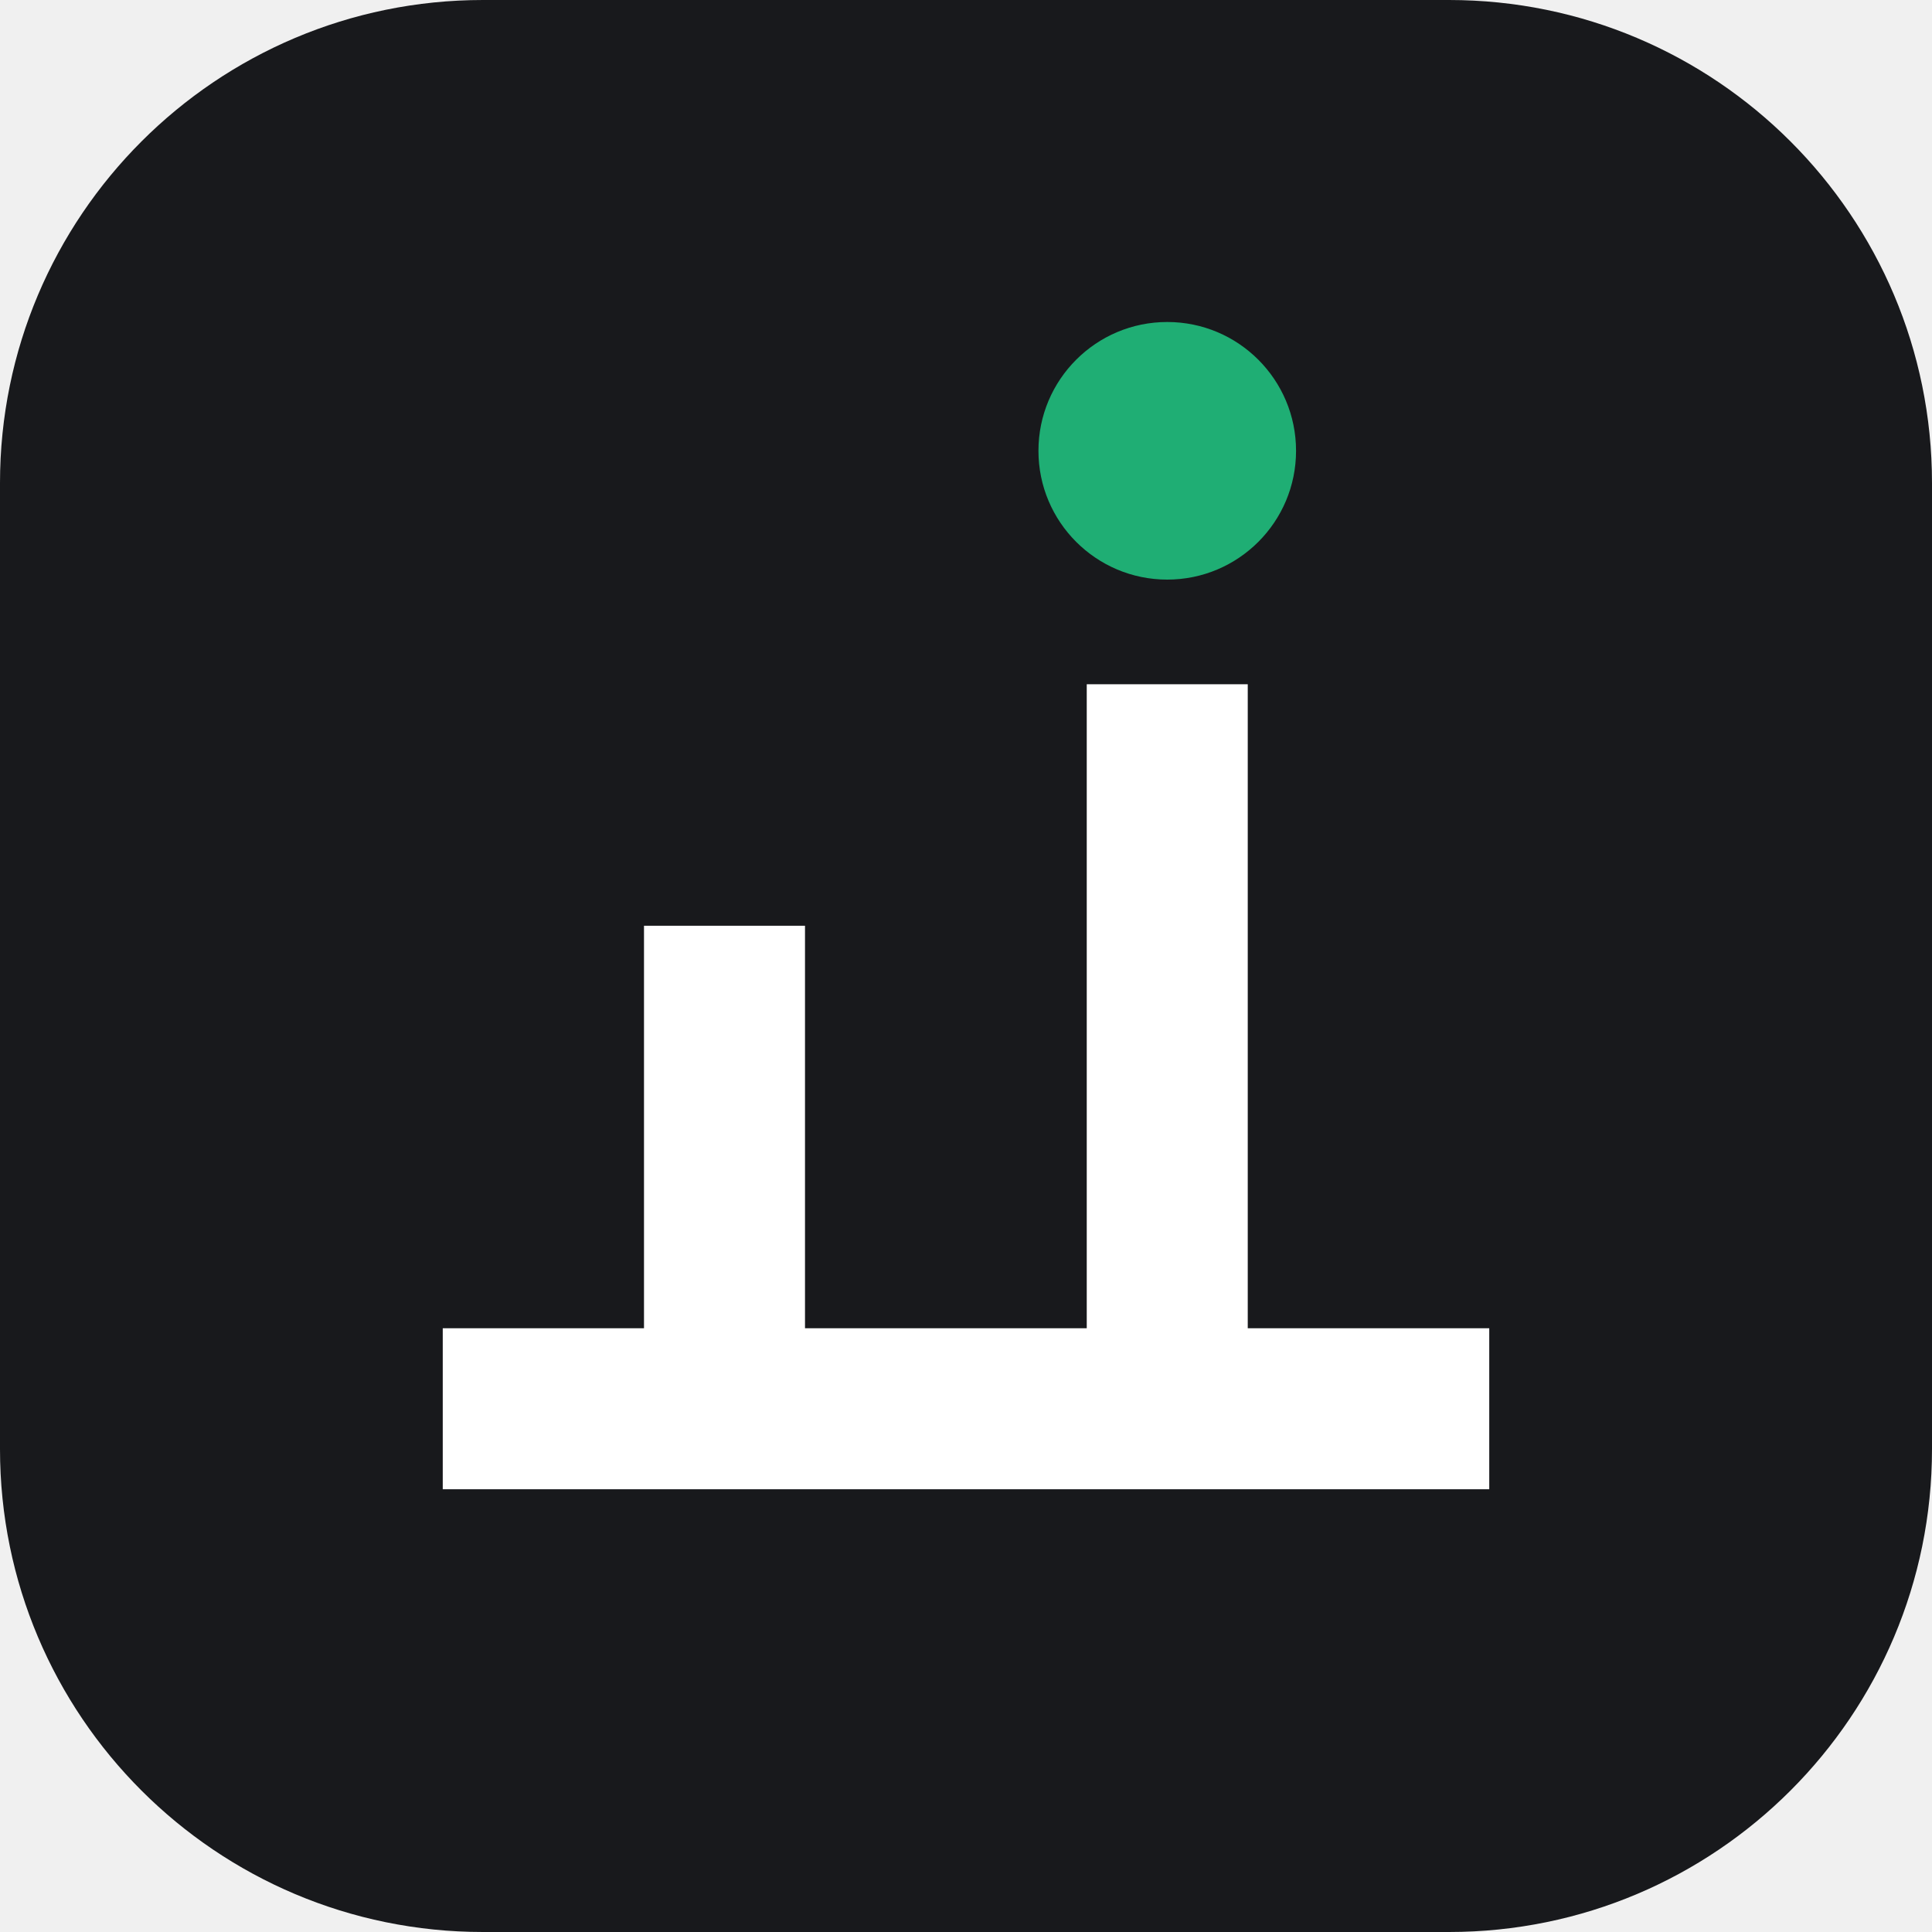
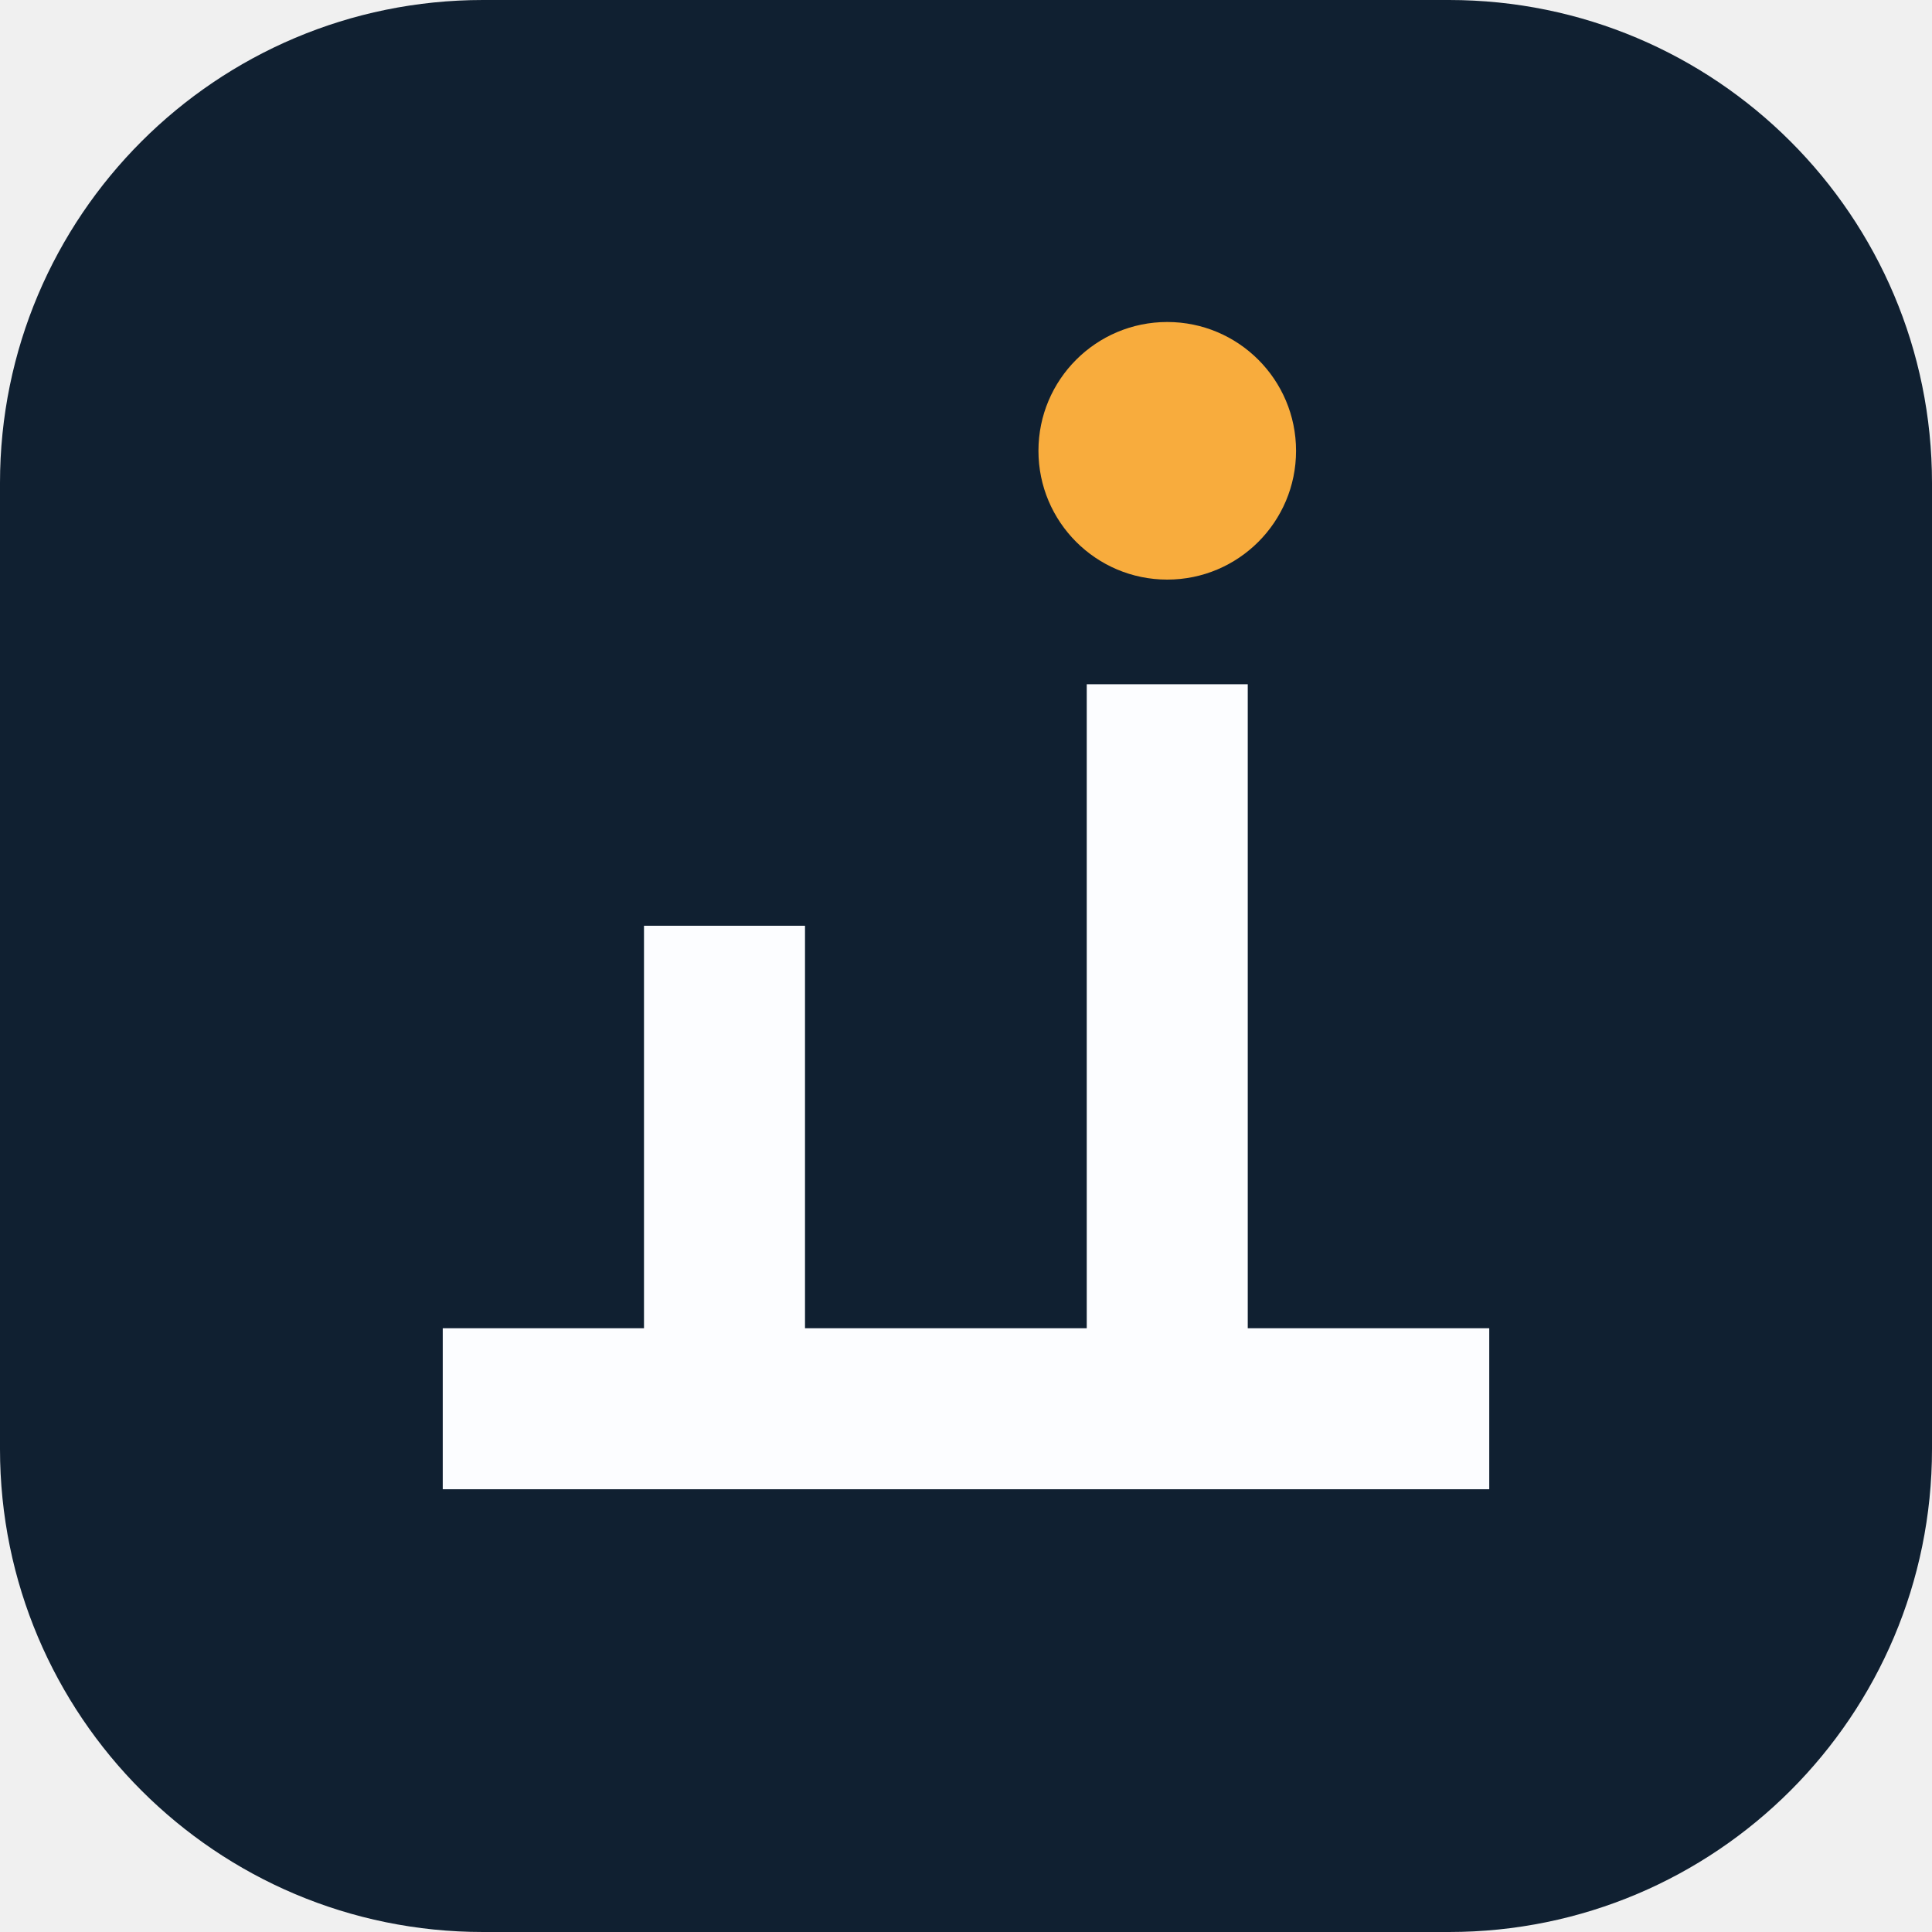
<svg xmlns="http://www.w3.org/2000/svg" viewBox="0 0 24 24">
-   <style>rect{fill:#18191c}path{stroke:#fff}@media (prefers-color-scheme:dark){rect{fill:#f4f5f7}path{stroke:#18191c}}</style>
+   <style>rect{fill:#102031}path{stroke:#fcfdff}@media (prefers-color-scheme:dark){rect{fill:#eff2f5}path{stroke:#102031}}</style>
  <rect width="24" height="24" rx="6" />
  <path d="M5.5 17.5h13M9 17.5v-6M14.5 17.5V8.5" stroke-width="2" fill="none" />
-   <circle cx="14.5" cy="5.6" r="1.6" fill="#1fae74" />
+   <circle cx="14.5" cy="5.6" r="1.6" fill="#f8ac3d" />
</svg>
